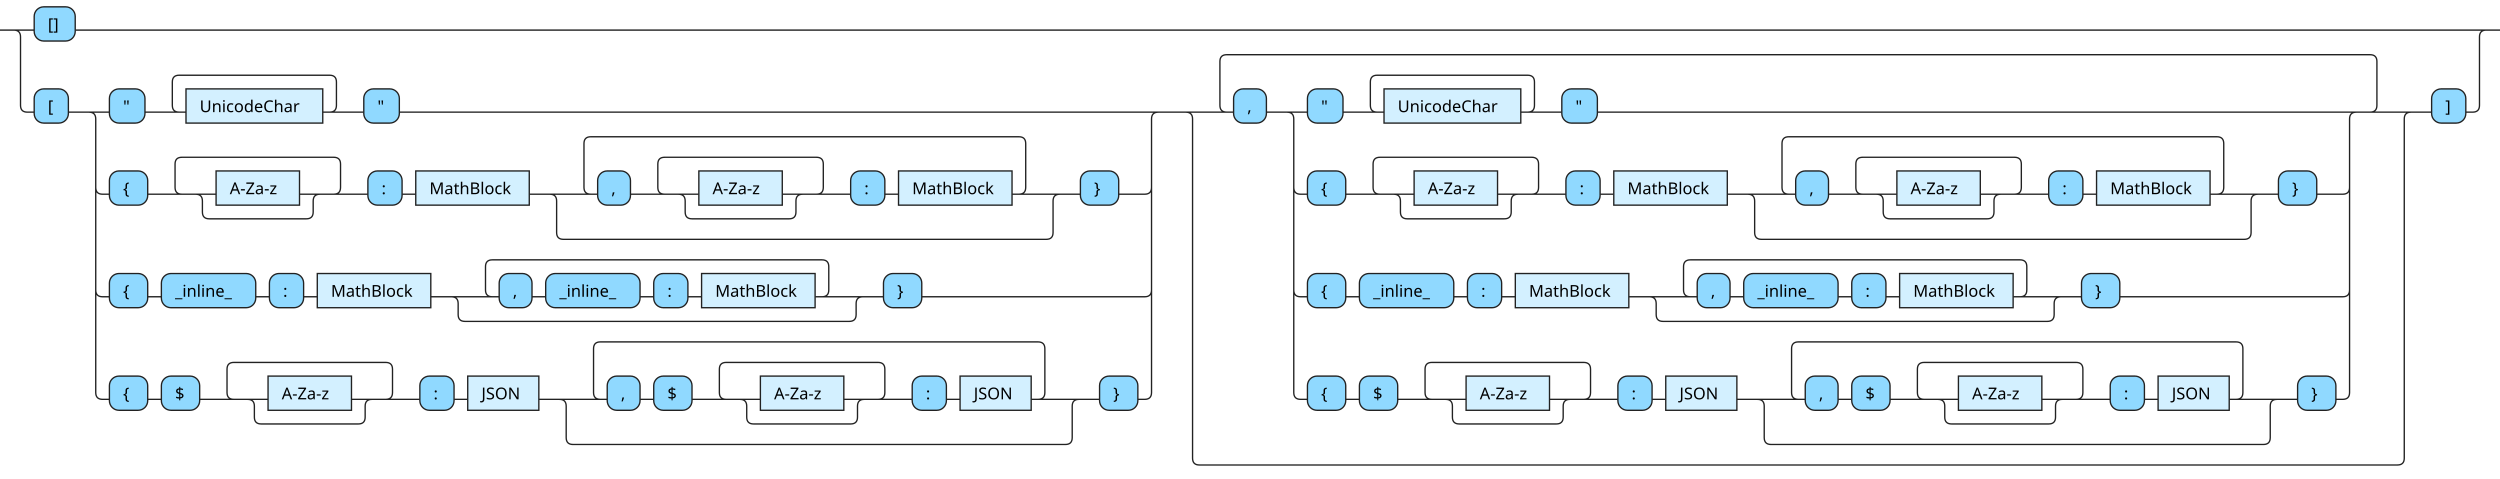
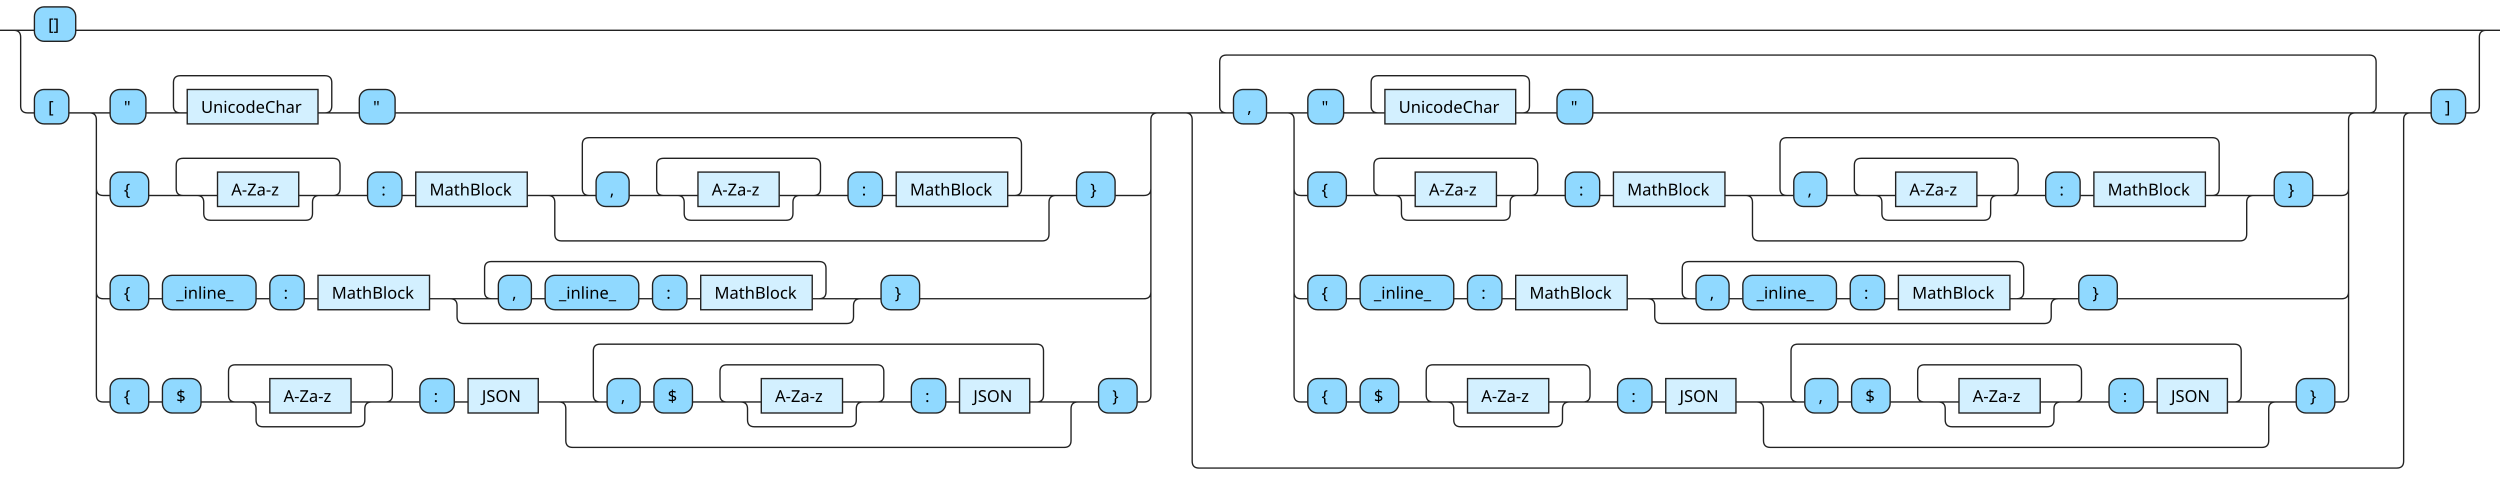
- <svg xmlns="http://www.w3.org/2000/svg" xmlns:xlink="http://www.w3.org/1999/xlink" version="1.1" width="1828" height="350">
+ <svg xmlns="http://www.w3.org/2000/svg" xmlns:xlink="http://www.w3.org/1999/xlink" version="1.1" width="1816" height="350">
  <defs>
    <style type="text/css">.c{fill:none;stroke:#222222;}.j{fill:#000000;font-family:Verdana,Sans-serif;font-size:12px;}.l{fill:#90d9ff;stroke:#222222;}.r{fill:#d3f0ff;stroke:#222222;}</style>
  </defs>
-   <path class="c" d="M0 22h25m30 0h1768m-1813 0q5 0 5 5v50q0 5 5 5h5m25 0h30m26 0h30m-5 0q-5 0-5-5v-17q0-5 5-5h110q5 0 5 5v17q0 5-5 5m-5 0h30m26 0h560m-782 55q0 5 5 5h5m28 0h30m-5 0q-5 0-5-5v-17q0-5 5-5h111q5 0 5 5v17q0 5-5 5m-106 0h20m61 0h20m-96 0q5 0 5 5v8q0 5 5 5h71q5 0 5-5v-8q0-5 5-5m5 0h30m25 0h10m83 0h50m-5 0q-5 0-5-5v-32q0-5 5-5h313q5 0 5 5v32q0 5-5 5m-284 0h30m-5 0q-5 0-5-5v-17q0-5 5-5h111q5 0 5 5v17q0 5-5 5m-106 0h20m61 0h20m-96 0q5 0 5 5v8q0 5 5 5h71q5 0 5-5v-8q0-5 5-5m5 0h30m25 0h10m83 0h40m-378 0q5 0 5 5v23q0 5 5 5h353q5 0 5-5v-23q0-5 5-5m5 0h10m28 0h19q5 0 5-5m-772 75q0 5 5 5h5m28 0h10m69 0h10m25 0h10m83 0h50m-5 0q-5 0-5-5v-17q0-5 5-5h241q5 0 5 5v17q0 5-5 5m-212 0h10m69 0h10m25 0h10m83 0h40m-306 0q5 0 5 5v8q0 5 5 5h281q5 0 5-5v-8q0-5 5-5m5 0h10m28 0h163q5 0 5-5m-777-130q5 0 5 5v200q0 5 5 5h5m28 0h10m28 0h30m-5 0q-5 0-5-5v-17q0-5 5-5h111q5 0 5 5v17q0 5-5 5m-106 0h20m61 0h20m-96 0q5 0 5 5v8q0 5 5 5h71q5 0 5-5v-8q0-5 5-5m5 0h30m25 0h10m52 0h50m-5 0q-5 0-5-5v-32q0-5 5-5h320q5 0 5 5v32q0 5-5 5m-291 0h10m28 0h30m-5 0q-5 0-5-5v-17q0-5 5-5h111q5 0 5 5v17q0 5-5 5m-106 0h20m61 0h20m-96 0q5 0 5 5v8q0 5 5 5h71q5 0 5-5v-8q0-5 5-5m5 0h30m25 0h10m52 0h40m-385 0q5 0 5 5v23q0 5 5 5h360q5 0 5-5v-23q0-5 5-5m5 0h10m28 0h5q5 0 5-5v-200q0-5 5-5m5 0h50m-5 0q-5 0-5-5v-32q0-5 5-5h836q5 0 5 5v32q0 5-5 5m-807 0h30m26 0h30m-5 0q-5 0-5-5v-17q0-5 5-5h110q5 0 5 5v17q0 5-5 5m-5 0h30m26 0h560m-782 55q0 5 5 5h5m28 0h30m-5 0q-5 0-5-5v-17q0-5 5-5h111q5 0 5 5v17q0 5-5 5m-106 0h20m61 0h20m-96 0q5 0 5 5v8q0 5 5 5h71q5 0 5-5v-8q0-5 5-5m5 0h30m25 0h10m83 0h50m-5 0q-5 0-5-5v-32q0-5 5-5h313q5 0 5 5v32q0 5-5 5m-284 0h30m-5 0q-5 0-5-5v-17q0-5 5-5h111q5 0 5 5v17q0 5-5 5m-106 0h20m61 0h20m-96 0q5 0 5 5v8q0 5 5 5h71q5 0 5-5v-8q0-5 5-5m5 0h30m25 0h10m83 0h40m-378 0q5 0 5 5v23q0 5 5 5h353q5 0 5-5v-23q0-5 5-5m5 0h10m28 0h19q5 0 5-5m-772 75q0 5 5 5h5m28 0h10m69 0h10m25 0h10m83 0h50m-5 0q-5 0-5-5v-17q0-5 5-5h241q5 0 5 5v17q0 5-5 5m-212 0h10m69 0h10m25 0h10m83 0h40m-306 0q5 0 5 5v8q0 5 5 5h281q5 0 5-5v-8q0-5 5-5m5 0h10m28 0h163q5 0 5-5m-777-130q5 0 5 5v200q0 5 5 5h5m28 0h10m28 0h30m-5 0q-5 0-5-5v-17q0-5 5-5h111q5 0 5 5v17q0 5-5 5m-106 0h20m61 0h20m-96 0q5 0 5 5v8q0 5 5 5h71q5 0 5-5v-8q0-5 5-5m5 0h30m25 0h10m52 0h50m-5 0q-5 0-5-5v-32q0-5 5-5h320q5 0 5 5v32q0 5-5 5m-291 0h10m28 0h30m-5 0q-5 0-5-5v-17q0-5 5-5h111q5 0 5 5v17q0 5-5 5m-106 0h20m61 0h20m-96 0q5 0 5 5v8q0 5 5 5h71q5 0 5-5v-8q0-5 5-5m5 0h30m25 0h10m52 0h40m-385 0q5 0 5 5v23q0 5 5 5h360q5 0 5-5v-23q0-5 5-5m5 0h10m28 0h5q5 0 5-5v-200q0-5 5-5m5 0h40m-901 0q5 0 5 5v248q0 5 5 5h876q5 0 5-5v-248q0-5 5-5m5 0h10m25 0h5q5 0 5-5v-50q0-5 5-5m5 0h5" />
+   <path class="c" d="M0 22h25m30 0h1756m-1801 0q5 0 5 5v50q0 5 5 5h5m25 0h30m26 0h30m-5 0q-5 0-5-5v-17q0-5 5-5h105q5 0 5 5v17q0 5-5 5m-5 0h30m26 0h559m-776 55q0 5 5 5h5m28 0h30m-5 0q-5 0-5-5v-17q0-5 5-5h109q5 0 5 5v17q0 5-5 5m-104 0h20m59 0h20m-94 0q5 0 5 5v8q0 5 5 5h69q5 0 5-5v-8q0-5 5-5m5 0h30m25 0h10m81 0h50m-5 0q-5 0-5-5v-32q0-5 5-5h309q5 0 5 5v32q0 5-5 5m-280 0h30m-5 0q-5 0-5-5v-17q0-5 5-5h109q5 0 5 5v17q0 5-5 5m-104 0h20m59 0h20m-94 0q5 0 5 5v8q0 5 5 5h69q5 0 5-5v-8q0-5 5-5m5 0h30m25 0h10m81 0h40m-374 0q5 0 5 5v23q0 5 5 5h349q5 0 5-5v-23q0-5 5-5m5 0h10m28 0h21q5 0 5-5m-766 75q0 5 5 5h5m28 0h10m68 0h10m25 0h10m81 0h50m-5 0q-5 0-5-5v-17q0-5 5-5h238q5 0 5 5v17q0 5-5 5m-209 0h10m68 0h10m25 0h10m81 0h40m-303 0q5 0 5 5v8q0 5 5 5h278q5 0 5-5v-8q0-5 5-5m5 0h10m28 0h163q5 0 5-5m-771-130q5 0 5 5v200q0 5 5 5h5m28 0h10m28 0h30m-5 0q-5 0-5-5v-17q0-5 5-5h109q5 0 5 5v17q0 5-5 5m-104 0h20m59 0h20m-94 0q5 0 5 5v8q0 5 5 5h69q5 0 5-5v-8q0-5 5-5m5 0h30m25 0h10m51 0h50m-5 0q-5 0-5-5v-32q0-5 5-5h317q5 0 5 5v32q0 5-5 5m-288 0h10m28 0h30m-5 0q-5 0-5-5v-17q0-5 5-5h109q5 0 5 5v17q0 5-5 5m-104 0h20m59 0h20m-94 0q5 0 5 5v8q0 5 5 5h69q5 0 5-5v-8q0-5 5-5m5 0h30m25 0h10m51 0h40m-382 0q5 0 5 5v23q0 5 5 5h357q5 0 5-5v-23q0-5 5-5m5 0h10m28 0h5q5 0 5-5v-200q0-5 5-5m5 0h50m-5 0q-5 0-5-5v-32q0-5 5-5h830q5 0 5 5v32q0 5-5 5m-801 0h30m26 0h30m-5 0q-5 0-5-5v-17q0-5 5-5h105q5 0 5 5v17q0 5-5 5m-5 0h30m26 0h559m-776 55q0 5 5 5h5m28 0h30m-5 0q-5 0-5-5v-17q0-5 5-5h109q5 0 5 5v17q0 5-5 5m-104 0h20m59 0h20m-94 0q5 0 5 5v8q0 5 5 5h69q5 0 5-5v-8q0-5 5-5m5 0h30m25 0h10m81 0h50m-5 0q-5 0-5-5v-32q0-5 5-5h309q5 0 5 5v32q0 5-5 5m-280 0h30m-5 0q-5 0-5-5v-17q0-5 5-5h109q5 0 5 5v17q0 5-5 5m-104 0h20m59 0h20m-94 0q5 0 5 5v8q0 5 5 5h69q5 0 5-5v-8q0-5 5-5m5 0h30m25 0h10m81 0h40m-374 0q5 0 5 5v23q0 5 5 5h349q5 0 5-5v-23q0-5 5-5m5 0h10m28 0h21q5 0 5-5m-766 75q0 5 5 5h5m28 0h10m68 0h10m25 0h10m81 0h50m-5 0q-5 0-5-5v-17q0-5 5-5h238q5 0 5 5v17q0 5-5 5m-209 0h10m68 0h10m25 0h10m81 0h40m-303 0q5 0 5 5v8q0 5 5 5h278q5 0 5-5v-8q0-5 5-5m5 0h10m28 0h163q5 0 5-5m-771-130q5 0 5 5v200q0 5 5 5h5m28 0h10m28 0h30m-5 0q-5 0-5-5v-17q0-5 5-5h109q5 0 5 5v17q0 5-5 5m-104 0h20m59 0h20m-94 0q5 0 5 5v8q0 5 5 5h69q5 0 5-5v-8q0-5 5-5m5 0h30m25 0h10m51 0h50m-5 0q-5 0-5-5v-32q0-5 5-5h317q5 0 5 5v32q0 5-5 5m-288 0h10m28 0h30m-5 0q-5 0-5-5v-17q0-5 5-5h109q5 0 5 5v17q0 5-5 5m-104 0h20m59 0h20m-94 0q5 0 5 5v8q0 5 5 5h69q5 0 5-5v-8q0-5 5-5m5 0h30m25 0h10m51 0h40m-382 0q5 0 5 5v23q0 5 5 5h357q5 0 5-5v-23q0-5 5-5m5 0h10m28 0h5q5 0 5-5v-200q0-5 5-5m5 0h40m-895 0q5 0 5 5v248q0 5 5 5h870q5 0 5-5v-248q0-5 5-5m5 0h10m25 0h5q5 0 5-5v-50q0-5 5-5m5 0h5" />
  <rect class="l" x="25" y="5" width="30" height="25" rx="7" />
  <text class="j" x="35" y="22">[]</text>
  <rect class="l" x="25" y="65" width="25" height="25" rx="7" />
  <text class="j" x="35" y="82">[</text>
  <rect class="l" x="80" y="65" width="26" height="25" rx="7" />
  <text class="j" x="90" y="82">"</text>
  <a xlink:href="#UnicodeChar">
-     <rect class="r" x="136" y="65" width="100" height="25" />
+     <rect class="r" x="136" y="65" width="95" height="25" />
    <text class="j" x="146" y="82">UnicodeChar</text>
  </a>
-   <rect class="l" x="266" y="65" width="26" height="25" rx="7" />
-   <text class="j" x="276" y="82">"</text>
+   <rect class="l" x="261" y="65" width="26" height="25" rx="7" />
+   <text class="j" x="271" y="82">"</text>
  <rect class="l" x="80" y="125" width="28" height="25" rx="7" />
  <text class="j" x="90" y="142">{</text>
  <a xlink:href="#A-Za-z">
-     <rect class="r" x="158" y="125" width="61" height="25" />
+     <rect class="r" x="158" y="125" width="59" height="25" />
    <text class="j" x="168" y="142">A-Za-z</text>
  </a>
-   <rect class="l" x="269" y="125" width="25" height="25" rx="7" />
-   <text class="j" x="279" y="142">:</text>
+   <rect class="l" x="267" y="125" width="25" height="25" rx="7" />
+   <text class="j" x="277" y="142">:</text>
  <a xlink:href="#MathBlock">
-     <rect class="r" x="304" y="125" width="83" height="25" />
-     <text class="j" x="314" y="142">MathBlock</text>
+     <rect class="r" x="302" y="125" width="81" height="25" />
+     <text class="j" x="312" y="142">MathBlock</text>
  </a>
-   <rect class="l" x="437" y="125" width="24" height="25" rx="7" />
-   <text class="j" x="447" y="142">,</text>
+   <rect class="l" x="433" y="125" width="24" height="25" rx="7" />
+   <text class="j" x="443" y="142">,</text>
  <a xlink:href="#A-Za-z">
-     <rect class="r" x="511" y="125" width="61" height="25" />
-     <text class="j" x="521" y="142">A-Za-z</text>
+     <rect class="r" x="507" y="125" width="59" height="25" />
+     <text class="j" x="517" y="142">A-Za-z</text>
  </a>
-   <rect class="l" x="622" y="125" width="25" height="25" rx="7" />
-   <text class="j" x="632" y="142">:</text>
+   <rect class="l" x="616" y="125" width="25" height="25" rx="7" />
+   <text class="j" x="626" y="142">:</text>
  <a xlink:href="#MathBlock">
-     <rect class="r" x="657" y="125" width="83" height="25" />
-     <text class="j" x="667" y="142">MathBlock</text>
+     <rect class="r" x="651" y="125" width="81" height="25" />
+     <text class="j" x="661" y="142">MathBlock</text>
  </a>
-   <rect class="l" x="790" y="125" width="28" height="25" rx="7" />
-   <text class="j" x="800" y="142">}</text>
+   <rect class="l" x="782" y="125" width="28" height="25" rx="7" />
+   <text class="j" x="792" y="142">}</text>
  <rect class="l" x="80" y="200" width="28" height="25" rx="7" />
  <text class="j" x="90" y="217">{</text>
-   <rect class="l" x="118" y="200" width="69" height="25" rx="7" />
+   <rect class="l" x="118" y="200" width="68" height="25" rx="7" />
  <text class="j" x="128" y="217">_inline_</text>
-   <rect class="l" x="197" y="200" width="25" height="25" rx="7" />
-   <text class="j" x="207" y="217">:</text>
+   <rect class="l" x="196" y="200" width="25" height="25" rx="7" />
+   <text class="j" x="206" y="217">:</text>
  <a xlink:href="#MathBlock">
-     <rect class="r" x="232" y="200" width="83" height="25" />
-     <text class="j" x="242" y="217">MathBlock</text>
+     <rect class="r" x="231" y="200" width="81" height="25" />
+     <text class="j" x="241" y="217">MathBlock</text>
  </a>
-   <rect class="l" x="365" y="200" width="24" height="25" rx="7" />
-   <text class="j" x="375" y="217">,</text>
-   <rect class="l" x="399" y="200" width="69" height="25" rx="7" />
-   <text class="j" x="409" y="217">_inline_</text>
-   <rect class="l" x="478" y="200" width="25" height="25" rx="7" />
-   <text class="j" x="488" y="217">:</text>
+   <rect class="l" x="362" y="200" width="24" height="25" rx="7" />
+   <text class="j" x="372" y="217">,</text>
+   <rect class="l" x="396" y="200" width="68" height="25" rx="7" />
+   <text class="j" x="406" y="217">_inline_</text>
+   <rect class="l" x="474" y="200" width="25" height="25" rx="7" />
+   <text class="j" x="484" y="217">:</text>
  <a xlink:href="#MathBlock">
-     <rect class="r" x="513" y="200" width="83" height="25" />
-     <text class="j" x="523" y="217">MathBlock</text>
+     <rect class="r" x="509" y="200" width="81" height="25" />
+     <text class="j" x="519" y="217">MathBlock</text>
  </a>
-   <rect class="l" x="646" y="200" width="28" height="25" rx="7" />
-   <text class="j" x="656" y="217">}</text>
+   <rect class="l" x="640" y="200" width="28" height="25" rx="7" />
+   <text class="j" x="650" y="217">}</text>
  <rect class="l" x="80" y="275" width="28" height="25" rx="7" />
  <text class="j" x="90" y="292">{</text>
  <rect class="l" x="118" y="275" width="28" height="25" rx="7" />
  <text class="j" x="128" y="292">$</text>
  <a xlink:href="#A-Za-z">
-     <rect class="r" x="196" y="275" width="61" height="25" />
+     <rect class="r" x="196" y="275" width="59" height="25" />
    <text class="j" x="206" y="292">A-Za-z</text>
  </a>
-   <rect class="l" x="307" y="275" width="25" height="25" rx="7" />
-   <text class="j" x="317" y="292">:</text>
+   <rect class="l" x="305" y="275" width="25" height="25" rx="7" />
+   <text class="j" x="315" y="292">:</text>
  <a xlink:href="#JSON">
-     <rect class="r" x="342" y="275" width="52" height="25" />
-     <text class="j" x="352" y="292">JSON</text>
+     <rect class="r" x="340" y="275" width="51" height="25" />
+     <text class="j" x="350" y="292">JSON</text>
  </a>
-   <rect class="l" x="444" y="275" width="24" height="25" rx="7" />
-   <text class="j" x="454" y="292">,</text>
-   <rect class="l" x="478" y="275" width="28" height="25" rx="7" />
-   <text class="j" x="488" y="292">$</text>
+   <rect class="l" x="441" y="275" width="24" height="25" rx="7" />
+   <text class="j" x="451" y="292">,</text>
+   <rect class="l" x="475" y="275" width="28" height="25" rx="7" />
+   <text class="j" x="485" y="292">$</text>
  <a xlink:href="#A-Za-z">
-     <rect class="r" x="556" y="275" width="61" height="25" />
-     <text class="j" x="566" y="292">A-Za-z</text>
+     <rect class="r" x="553" y="275" width="59" height="25" />
+     <text class="j" x="563" y="292">A-Za-z</text>
  </a>
-   <rect class="l" x="667" y="275" width="25" height="25" rx="7" />
-   <text class="j" x="677" y="292">:</text>
+   <rect class="l" x="662" y="275" width="25" height="25" rx="7" />
+   <text class="j" x="672" y="292">:</text>
  <a xlink:href="#JSON">
-     <rect class="r" x="702" y="275" width="52" height="25" />
-     <text class="j" x="712" y="292">JSON</text>
+     <rect class="r" x="697" y="275" width="51" height="25" />
+     <text class="j" x="707" y="292">JSON</text>
  </a>
-   <rect class="l" x="804" y="275" width="28" height="25" rx="7" />
-   <text class="j" x="814" y="292">}</text>
-   <rect class="l" x="902" y="65" width="24" height="25" rx="7" />
-   <text class="j" x="912" y="82">,</text>
-   <rect class="l" x="956" y="65" width="26" height="25" rx="7" />
-   <text class="j" x="966" y="82">"</text>
+   <rect class="l" x="798" y="275" width="28" height="25" rx="7" />
+   <text class="j" x="808" y="292">}</text>
+   <rect class="l" x="896" y="65" width="24" height="25" rx="7" />
+   <text class="j" x="906" y="82">,</text>
+   <rect class="l" x="950" y="65" width="26" height="25" rx="7" />
+   <text class="j" x="960" y="82">"</text>
  <a xlink:href="#UnicodeChar">
-     <rect class="r" x="1012" y="65" width="100" height="25" />
-     <text class="j" x="1022" y="82">UnicodeChar</text>
+     <rect class="r" x="1006" y="65" width="95" height="25" />
+     <text class="j" x="1016" y="82">UnicodeChar</text>
  </a>
-   <rect class="l" x="1142" y="65" width="26" height="25" rx="7" />
-   <text class="j" x="1152" y="82">"</text>
-   <rect class="l" x="956" y="125" width="28" height="25" rx="7" />
-   <text class="j" x="966" y="142">{</text>
+   <rect class="l" x="1131" y="65" width="26" height="25" rx="7" />
+   <text class="j" x="1141" y="82">"</text>
+   <rect class="l" x="950" y="125" width="28" height="25" rx="7" />
+   <text class="j" x="960" y="142">{</text>
  <a xlink:href="#A-Za-z">
-     <rect class="r" x="1034" y="125" width="61" height="25" />
-     <text class="j" x="1044" y="142">A-Za-z</text>
+     <rect class="r" x="1028" y="125" width="59" height="25" />
+     <text class="j" x="1038" y="142">A-Za-z</text>
  </a>
-   <rect class="l" x="1145" y="125" width="25" height="25" rx="7" />
-   <text class="j" x="1155" y="142">:</text>
+   <rect class="l" x="1137" y="125" width="25" height="25" rx="7" />
+   <text class="j" x="1147" y="142">:</text>
  <a xlink:href="#MathBlock">
-     <rect class="r" x="1180" y="125" width="83" height="25" />
-     <text class="j" x="1190" y="142">MathBlock</text>
+     <rect class="r" x="1172" y="125" width="81" height="25" />
+     <text class="j" x="1182" y="142">MathBlock</text>
  </a>
-   <rect class="l" x="1313" y="125" width="24" height="25" rx="7" />
-   <text class="j" x="1323" y="142">,</text>
+   <rect class="l" x="1303" y="125" width="24" height="25" rx="7" />
+   <text class="j" x="1313" y="142">,</text>
  <a xlink:href="#A-Za-z">
-     <rect class="r" x="1387" y="125" width="61" height="25" />
-     <text class="j" x="1397" y="142">A-Za-z</text>
+     <rect class="r" x="1377" y="125" width="59" height="25" />
+     <text class="j" x="1387" y="142">A-Za-z</text>
  </a>
-   <rect class="l" x="1498" y="125" width="25" height="25" rx="7" />
-   <text class="j" x="1508" y="142">:</text>
+   <rect class="l" x="1486" y="125" width="25" height="25" rx="7" />
+   <text class="j" x="1496" y="142">:</text>
  <a xlink:href="#MathBlock">
-     <rect class="r" x="1533" y="125" width="83" height="25" />
-     <text class="j" x="1543" y="142">MathBlock</text>
+     <rect class="r" x="1521" y="125" width="81" height="25" />
+     <text class="j" x="1531" y="142">MathBlock</text>
  </a>
-   <rect class="l" x="1666" y="125" width="28" height="25" rx="7" />
-   <text class="j" x="1676" y="142">}</text>
-   <rect class="l" x="956" y="200" width="28" height="25" rx="7" />
-   <text class="j" x="966" y="217">{</text>
-   <rect class="l" x="994" y="200" width="69" height="25" rx="7" />
-   <text class="j" x="1004" y="217">_inline_</text>
-   <rect class="l" x="1073" y="200" width="25" height="25" rx="7" />
-   <text class="j" x="1083" y="217">:</text>
+   <rect class="l" x="1652" y="125" width="28" height="25" rx="7" />
+   <text class="j" x="1662" y="142">}</text>
+   <rect class="l" x="950" y="200" width="28" height="25" rx="7" />
+   <text class="j" x="960" y="217">{</text>
+   <rect class="l" x="988" y="200" width="68" height="25" rx="7" />
+   <text class="j" x="998" y="217">_inline_</text>
+   <rect class="l" x="1066" y="200" width="25" height="25" rx="7" />
+   <text class="j" x="1076" y="217">:</text>
  <a xlink:href="#MathBlock">
-     <rect class="r" x="1108" y="200" width="83" height="25" />
-     <text class="j" x="1118" y="217">MathBlock</text>
+     <rect class="r" x="1101" y="200" width="81" height="25" />
+     <text class="j" x="1111" y="217">MathBlock</text>
  </a>
-   <rect class="l" x="1241" y="200" width="24" height="25" rx="7" />
-   <text class="j" x="1251" y="217">,</text>
-   <rect class="l" x="1275" y="200" width="69" height="25" rx="7" />
-   <text class="j" x="1285" y="217">_inline_</text>
-   <rect class="l" x="1354" y="200" width="25" height="25" rx="7" />
-   <text class="j" x="1364" y="217">:</text>
+   <rect class="l" x="1232" y="200" width="24" height="25" rx="7" />
+   <text class="j" x="1242" y="217">,</text>
+   <rect class="l" x="1266" y="200" width="68" height="25" rx="7" />
+   <text class="j" x="1276" y="217">_inline_</text>
+   <rect class="l" x="1344" y="200" width="25" height="25" rx="7" />
+   <text class="j" x="1354" y="217">:</text>
  <a xlink:href="#MathBlock">
-     <rect class="r" x="1389" y="200" width="83" height="25" />
-     <text class="j" x="1399" y="217">MathBlock</text>
+     <rect class="r" x="1379" y="200" width="81" height="25" />
+     <text class="j" x="1389" y="217">MathBlock</text>
  </a>
-   <rect class="l" x="1522" y="200" width="28" height="25" rx="7" />
-   <text class="j" x="1532" y="217">}</text>
-   <rect class="l" x="956" y="275" width="28" height="25" rx="7" />
-   <text class="j" x="966" y="292">{</text>
-   <rect class="l" x="994" y="275" width="28" height="25" rx="7" />
-   <text class="j" x="1004" y="292">$</text>
+   <rect class="l" x="1510" y="200" width="28" height="25" rx="7" />
+   <text class="j" x="1520" y="217">}</text>
+   <rect class="l" x="950" y="275" width="28" height="25" rx="7" />
+   <text class="j" x="960" y="292">{</text>
+   <rect class="l" x="988" y="275" width="28" height="25" rx="7" />
+   <text class="j" x="998" y="292">$</text>
  <a xlink:href="#A-Za-z">
-     <rect class="r" x="1072" y="275" width="61" height="25" />
-     <text class="j" x="1082" y="292">A-Za-z</text>
+     <rect class="r" x="1066" y="275" width="59" height="25" />
+     <text class="j" x="1076" y="292">A-Za-z</text>
  </a>
-   <rect class="l" x="1183" y="275" width="25" height="25" rx="7" />
-   <text class="j" x="1193" y="292">:</text>
+   <rect class="l" x="1175" y="275" width="25" height="25" rx="7" />
+   <text class="j" x="1185" y="292">:</text>
  <a xlink:href="#JSON">
-     <rect class="r" x="1218" y="275" width="52" height="25" />
-     <text class="j" x="1228" y="292">JSON</text>
+     <rect class="r" x="1210" y="275" width="51" height="25" />
+     <text class="j" x="1220" y="292">JSON</text>
  </a>
-   <rect class="l" x="1320" y="275" width="24" height="25" rx="7" />
-   <text class="j" x="1330" y="292">,</text>
-   <rect class="l" x="1354" y="275" width="28" height="25" rx="7" />
-   <text class="j" x="1364" y="292">$</text>
+   <rect class="l" x="1311" y="275" width="24" height="25" rx="7" />
+   <text class="j" x="1321" y="292">,</text>
+   <rect class="l" x="1345" y="275" width="28" height="25" rx="7" />
+   <text class="j" x="1355" y="292">$</text>
  <a xlink:href="#A-Za-z">
-     <rect class="r" x="1432" y="275" width="61" height="25" />
-     <text class="j" x="1442" y="292">A-Za-z</text>
+     <rect class="r" x="1423" y="275" width="59" height="25" />
+     <text class="j" x="1433" y="292">A-Za-z</text>
  </a>
-   <rect class="l" x="1543" y="275" width="25" height="25" rx="7" />
-   <text class="j" x="1553" y="292">:</text>
+   <rect class="l" x="1532" y="275" width="25" height="25" rx="7" />
+   <text class="j" x="1542" y="292">:</text>
  <a xlink:href="#JSON">
-     <rect class="r" x="1578" y="275" width="52" height="25" />
-     <text class="j" x="1588" y="292">JSON</text>
+     <rect class="r" x="1567" y="275" width="51" height="25" />
+     <text class="j" x="1577" y="292">JSON</text>
  </a>
-   <rect class="l" x="1680" y="275" width="28" height="25" rx="7" />
-   <text class="j" x="1690" y="292">}</text>
-   <rect class="l" x="1778" y="65" width="25" height="25" rx="7" />
-   <text class="j" x="1788" y="82">]</text>
+   <rect class="l" x="1668" y="275" width="28" height="25" rx="7" />
+   <text class="j" x="1678" y="292">}</text>
+   <rect class="l" x="1766" y="65" width="25" height="25" rx="7" />
+   <text class="j" x="1776" y="82">]</text>
</svg>
